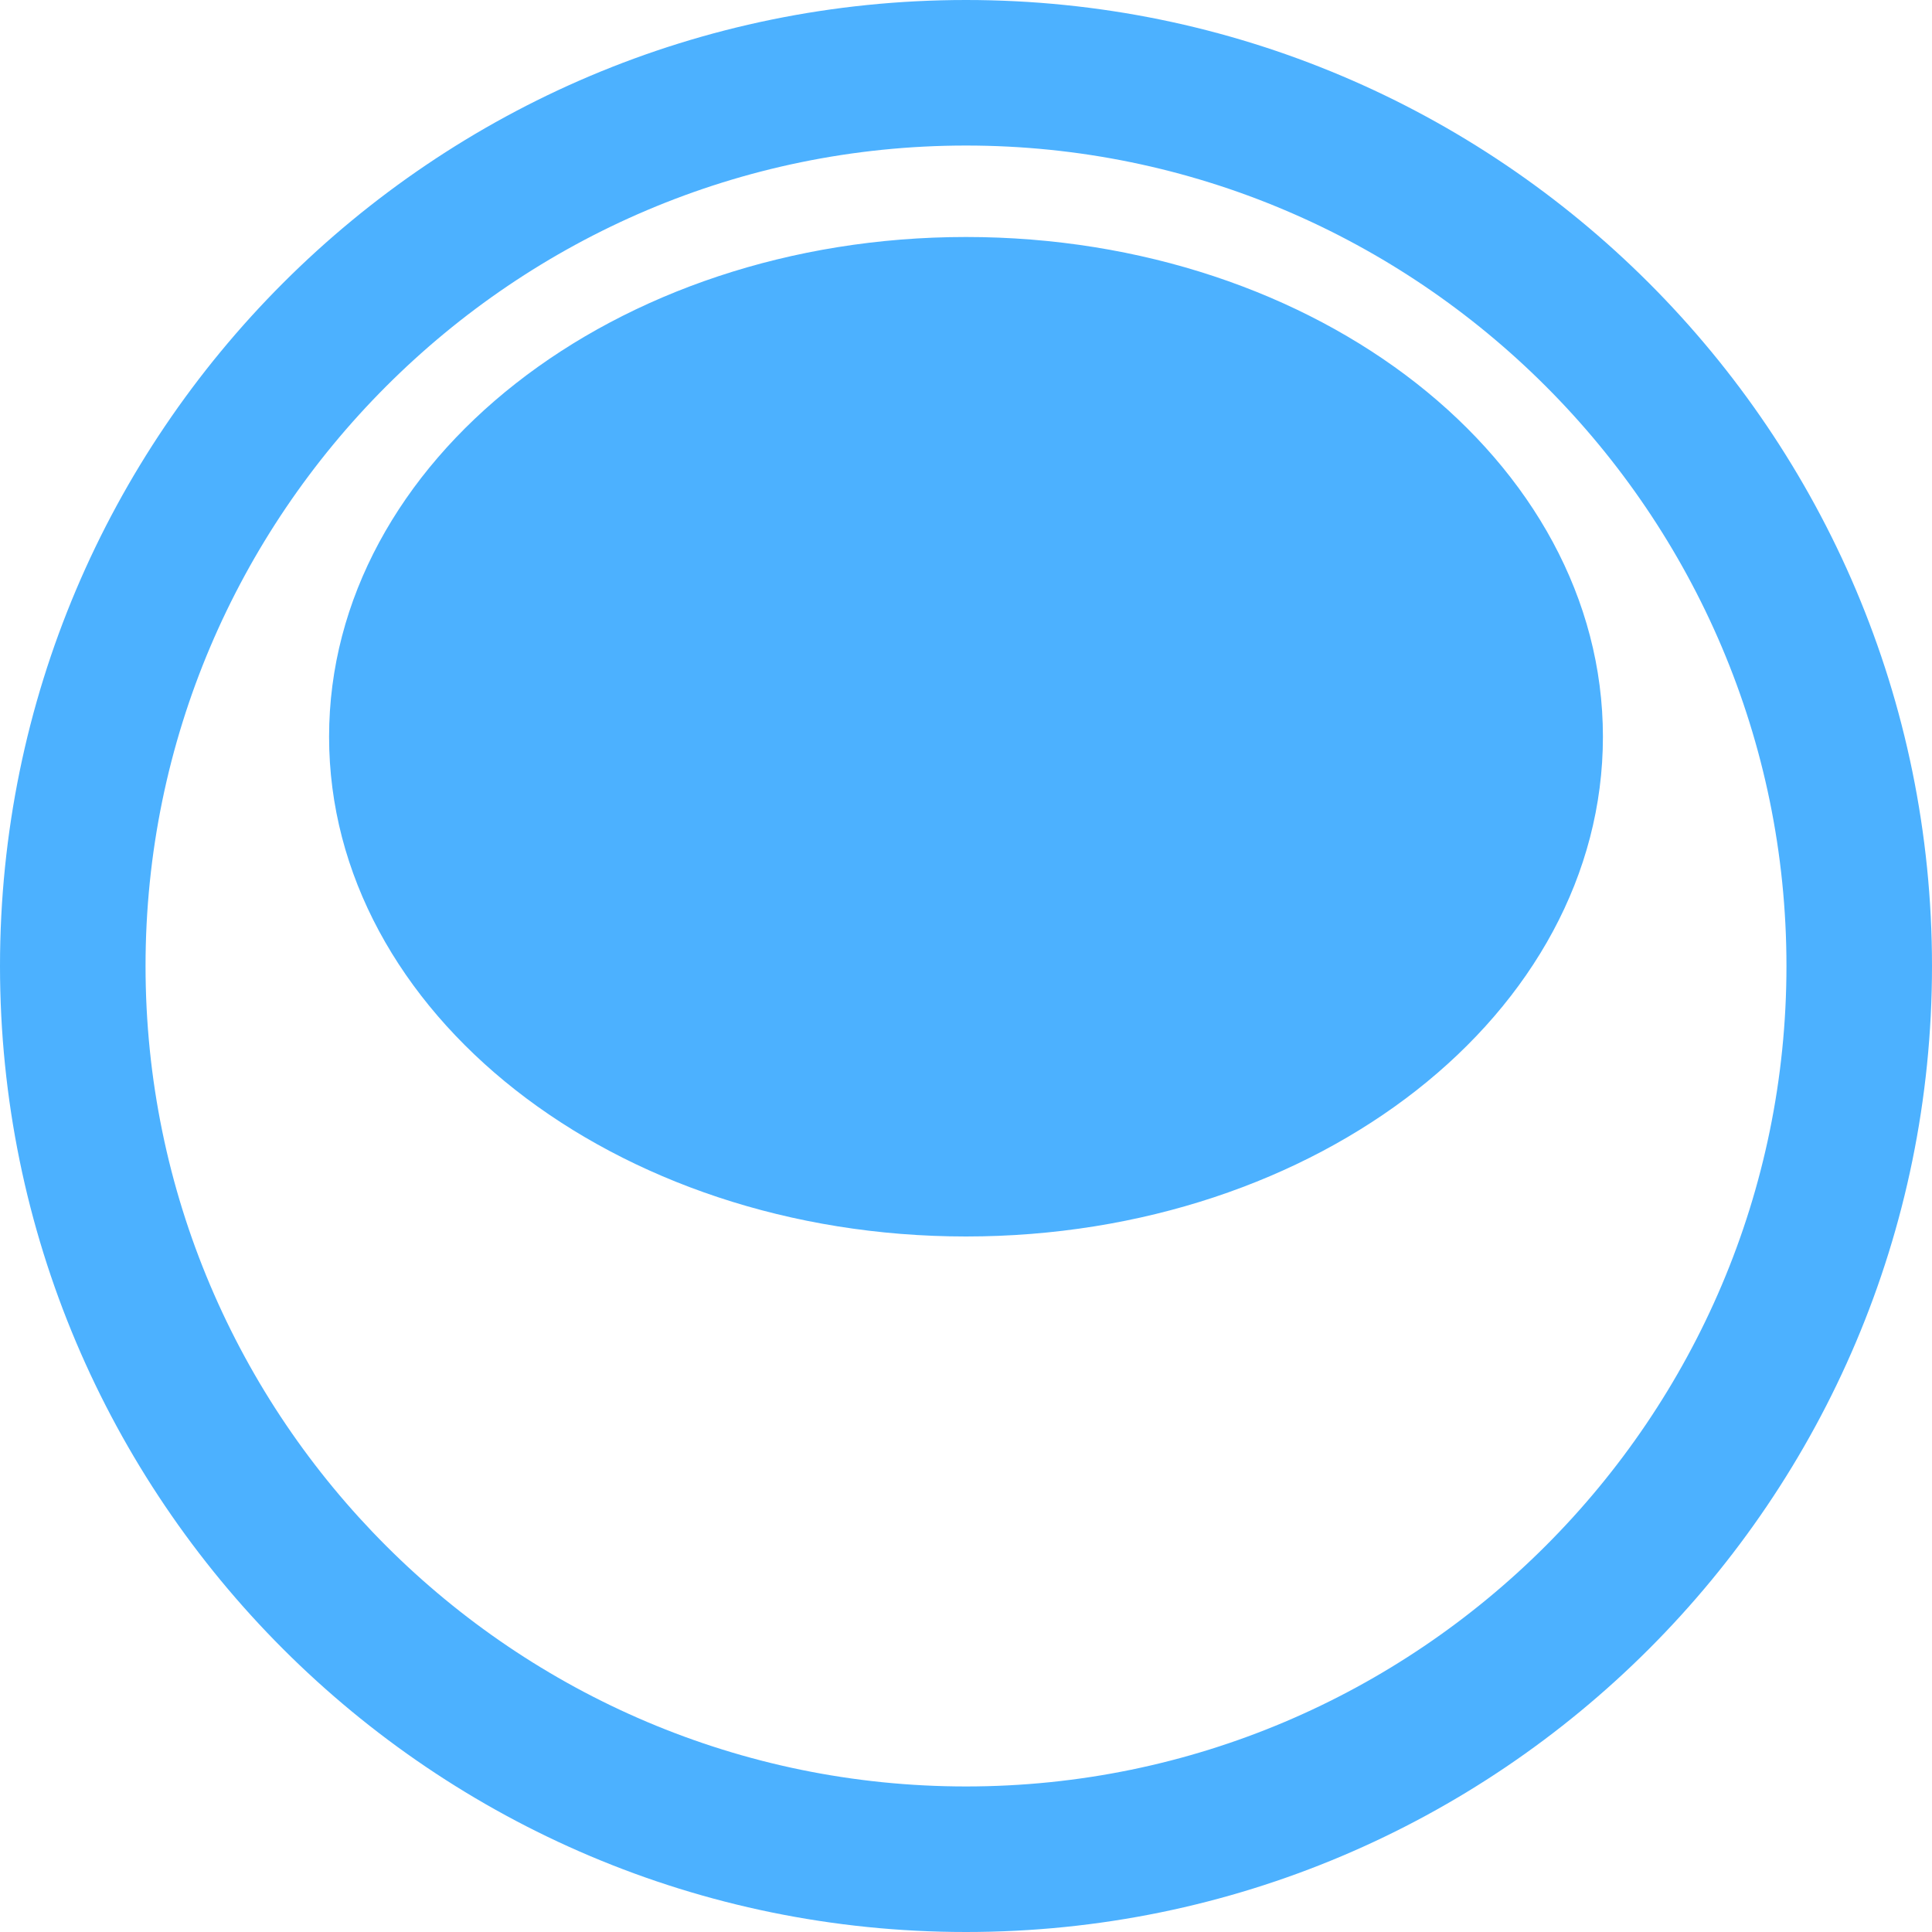
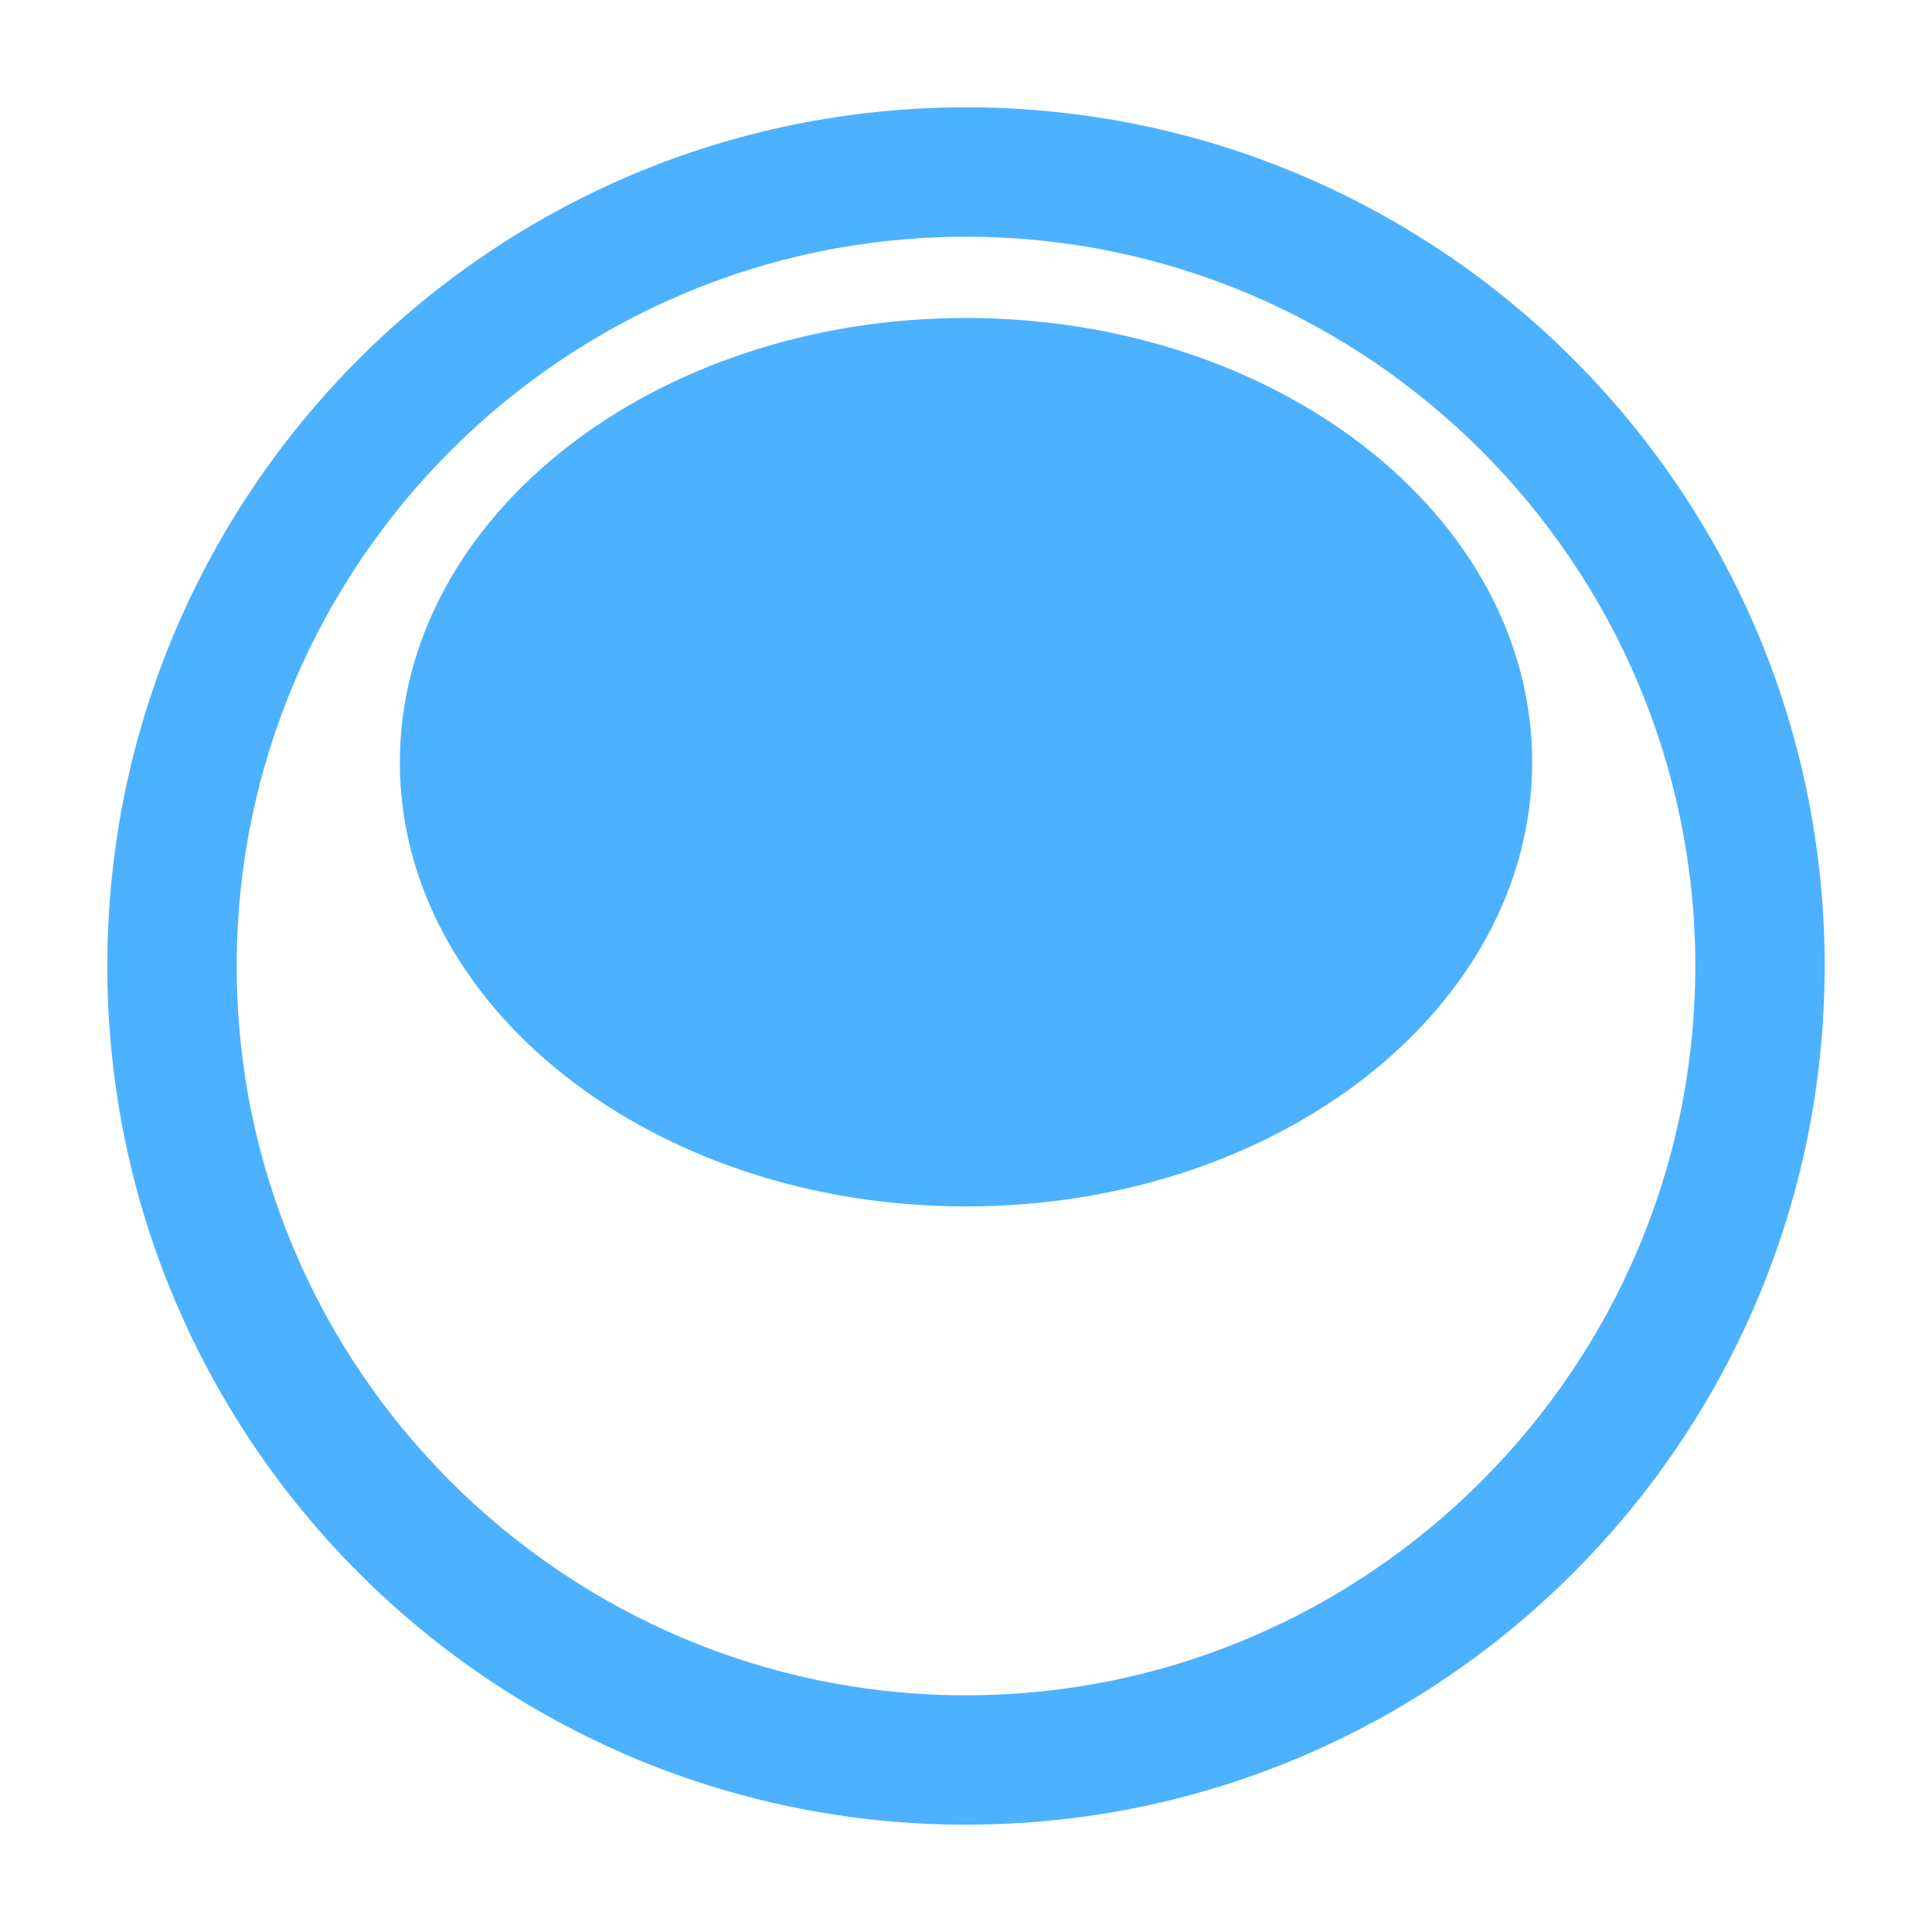
- <svg xmlns="http://www.w3.org/2000/svg" version="1.1" id="Layer_1" x="0px" y="0px" viewBox="0 0 300 300" style="enable-background:new 0 0 300 300;" xml:space="preserve">
+ <svg xmlns="http://www.w3.org/2000/svg" height="16" width="16" version="1.1" id="Layer_1" x="0px" y="0px" preserveAspectRatio="xMidYMid meet" viewBox="-18.75 -18.75 337.5 337.5" xml:space="preserve">
  <style type="text/css">
.st0{fill:#4CB1FF;}
</style>
  <path class="st0" d="M150,0C67.2,0,0,67.2,0,150s67.2,150,150,150s150-67.2,150-150S232.8,0,150,0z M150,277.4 c-70.2,0-127.4-57.1-127.4-127.4C22.6,79.8,79.8,22.6,150,22.6S277.4,79.8,277.4,150S220.2,277.4,150,277.4z M248.9,114.4 c0,42.9-44.2,77.6-98.9,77.6s-98.9-34.8-98.9-77.6S95.4,36.8,150,36.8S248.9,71.5,248.9,114.4z" />
</svg>
